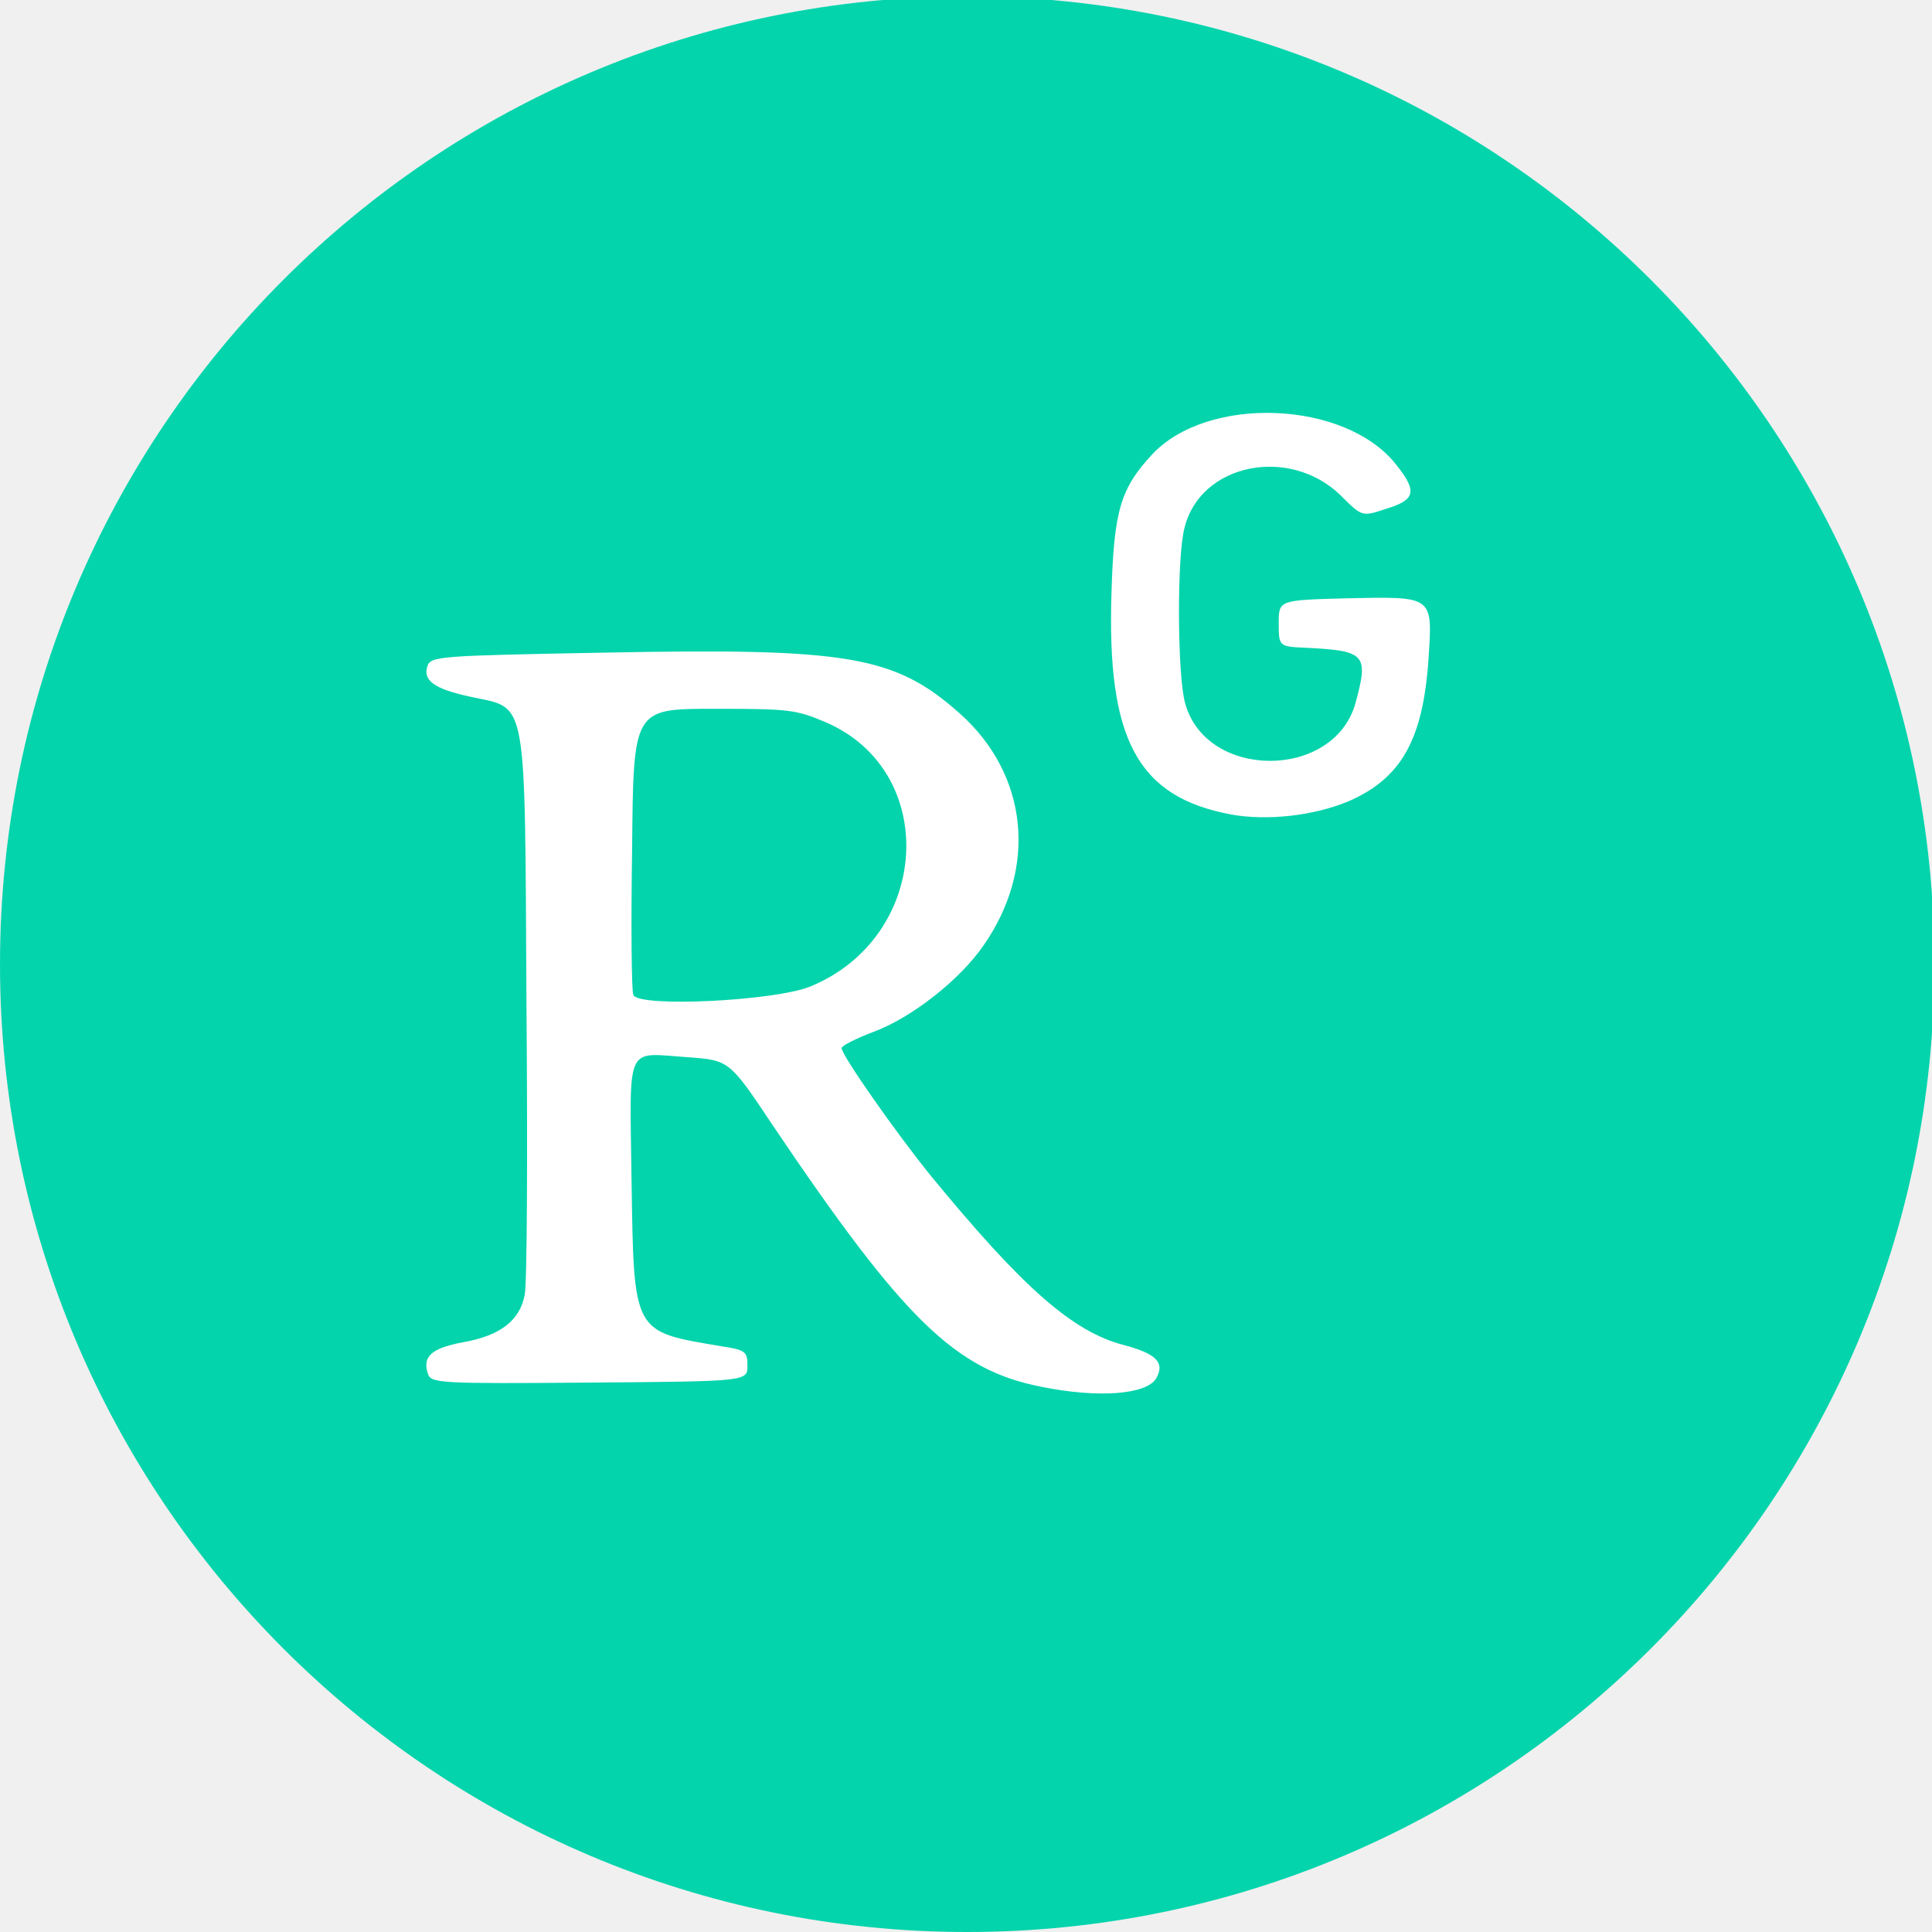
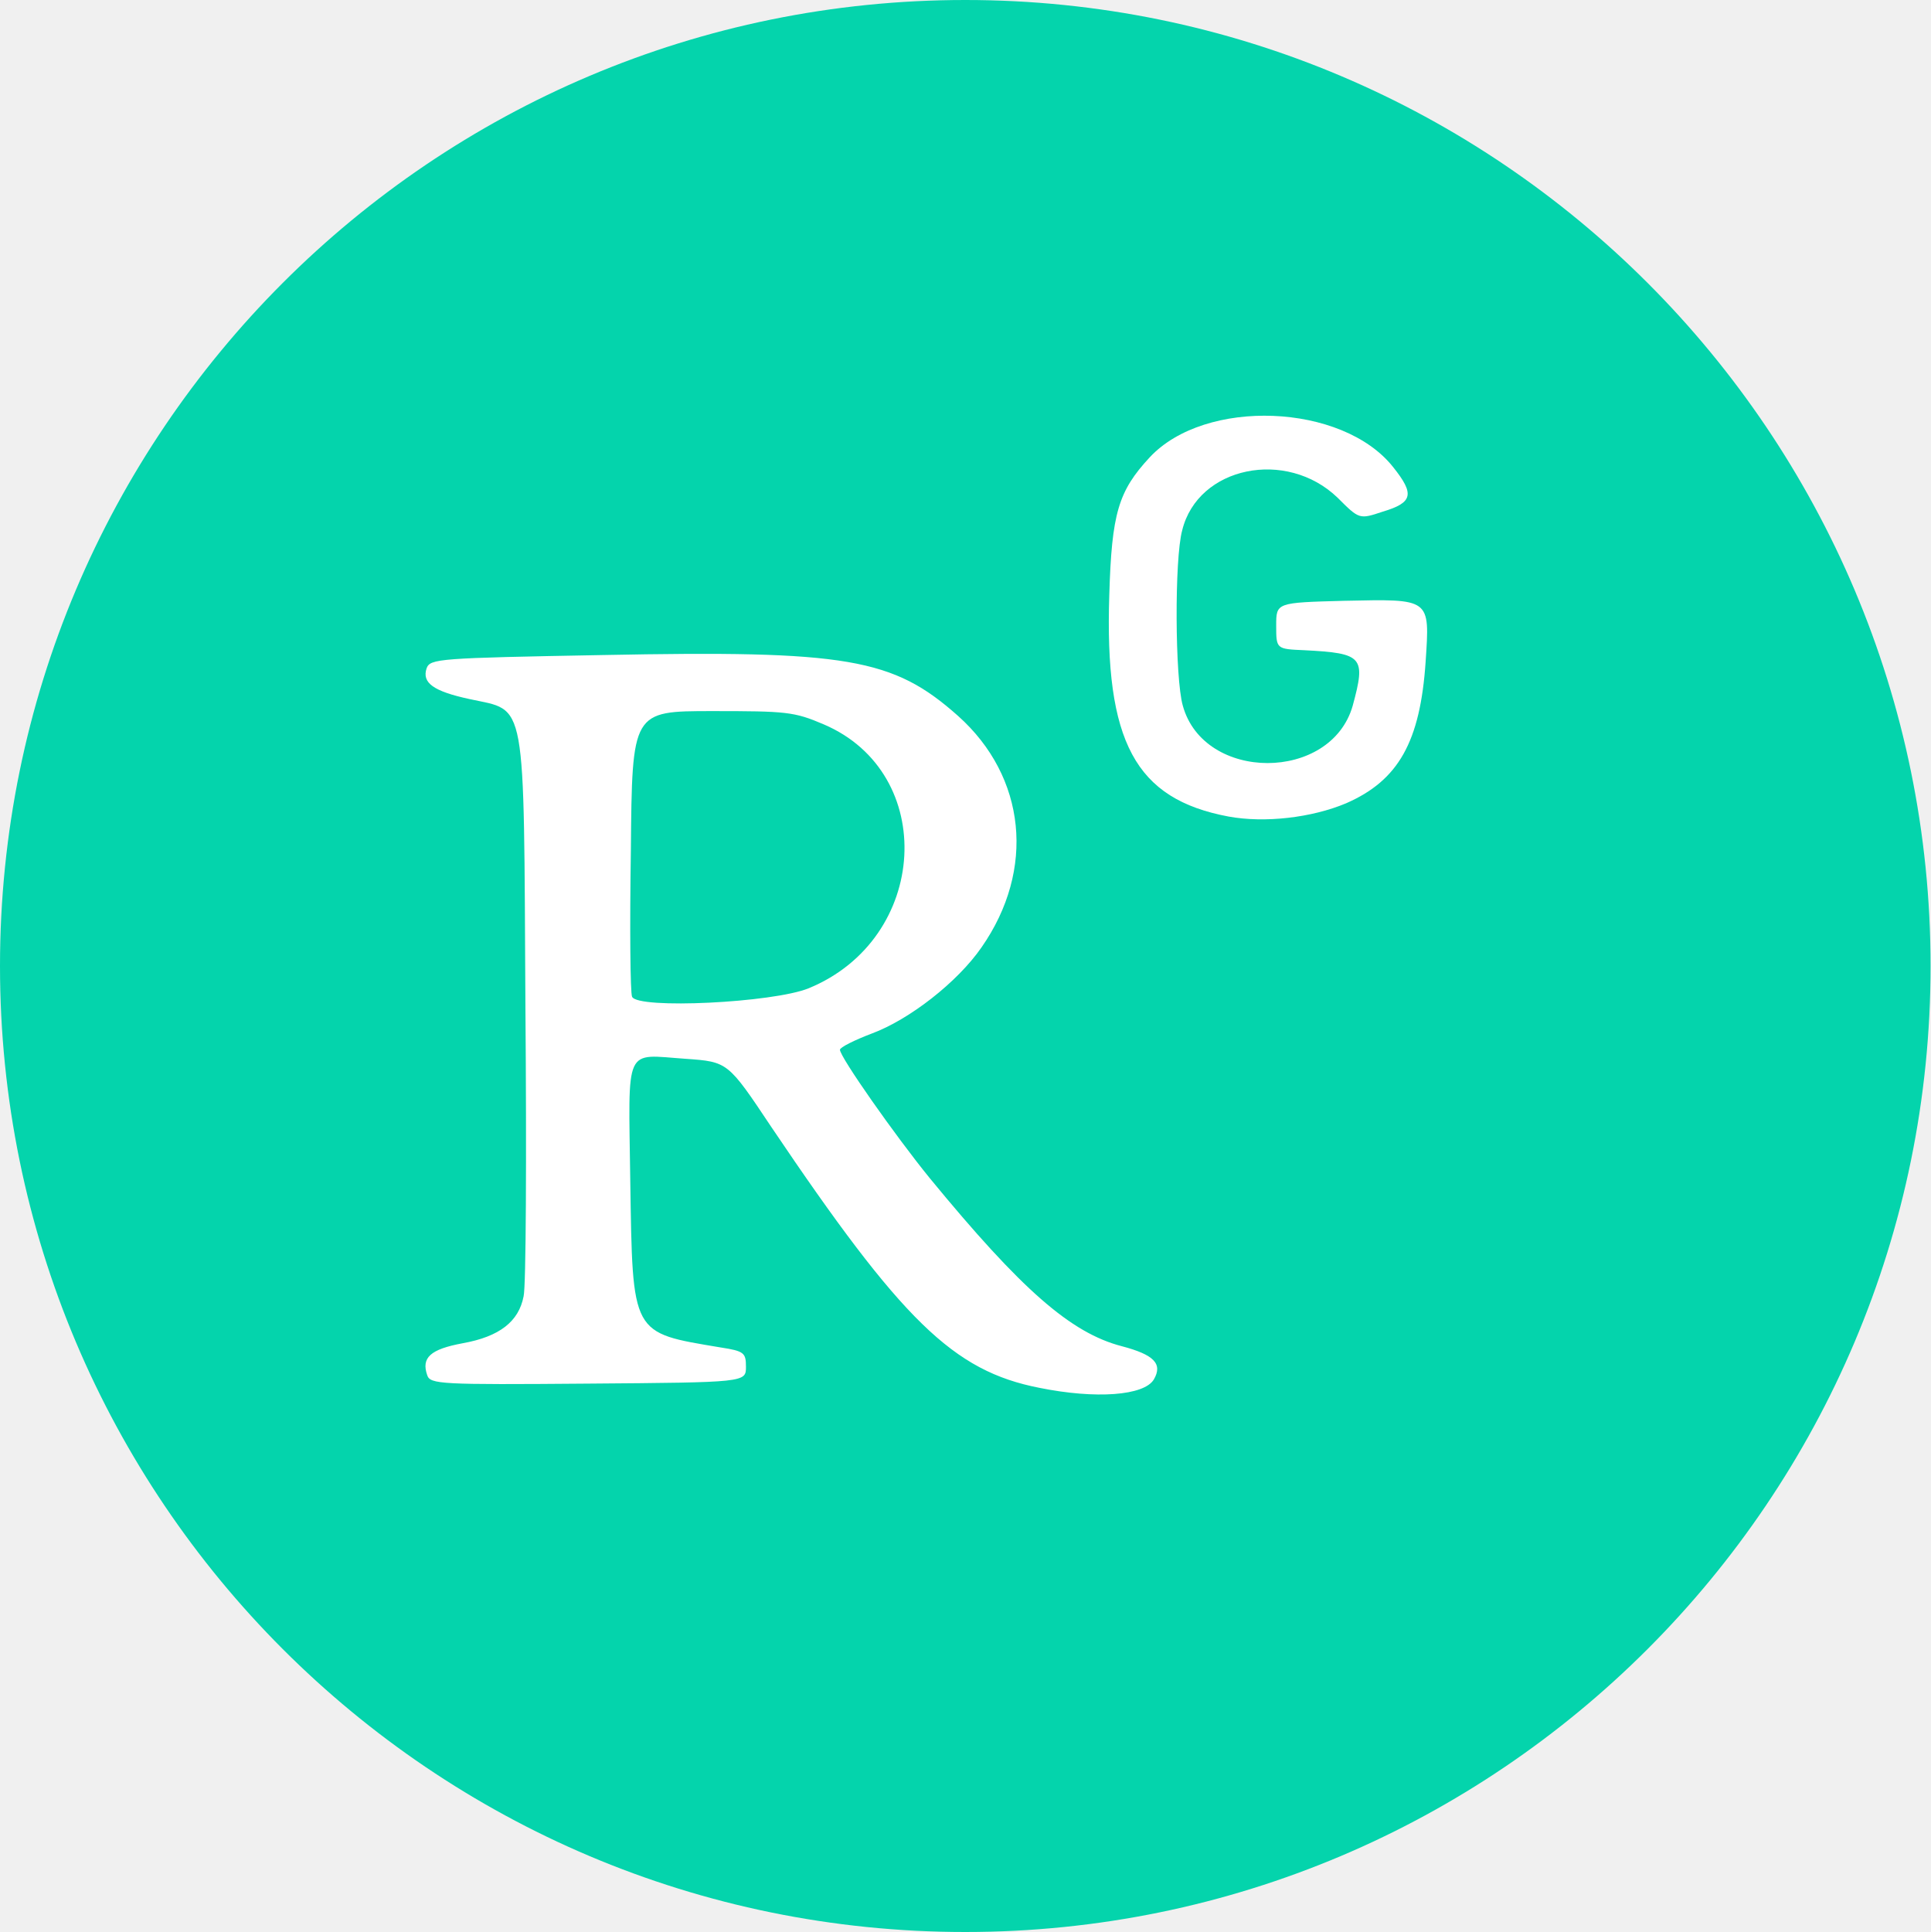
- <svg xmlns="http://www.w3.org/2000/svg" xml:space="preserve" width="32px" height="32px" version="1.1" style="shape-rendering:geometricPrecision; text-rendering:geometricPrecision; image-rendering:optimizeQuality; fill-rule:evenodd; clip-rule:evenodd" viewBox="0 0 32 32">
-   <defs>
-     <style type="text/css">
+ <svg xmlns="http://www.w3.org/2000/svg" xml:space="preserve" width="32" height="32.02" version="1.1" style="clip-rule:evenodd;fill-rule:evenodd;image-rendering:optimizeQuality;shape-rendering:geometricPrecision;text-rendering:geometricPrecision" viewBox="0 0 32 32.02" id="svg12">
+   <defs id="defs4">
+     <style type="text/css" id="style2">
   
    .fil0 {fill:#04D4AC;fill-rule:nonzero}
    .fil1 {fill:white;fill-rule:nonzero}
   
  </style>
  </defs>
-   <g id="Capa_x0020_1">
-     <path class="fil0" d="M32.04 15.97c0,8.85 -7.18,16.03 -16.02,16.03 -8.85,0 -16.02,-7.18 -16.02,-16.03 0,-8.85 7.17,-16.03 16.02,-16.03 8.84,0 16.02,7.18 16.02,16.03zm-14.79 7c-1.43,-0.28 -2.28,-1.11 -4.45,-4.33 -0.72,-1.08 -0.72,-1.08 -1.42,-1.13 -1.03,-0.07 -0.95,-0.25 -0.92,2.02 0.04,2.58 0.01,2.52 1.5,2.77 0.39,0.06 0.42,0.09 0.42,0.32 0,0.26 0,0.26 -2.62,0.28 -2.46,0.02 -2.62,0.01 -2.67,-0.14 -0.1,-0.29 0.05,-0.43 0.59,-0.53 0.61,-0.11 0.93,-0.36 1.01,-0.78 0.04,-0.16 0.05,-2.32 0.03,-4.8 -0.03,-5.21 0.03,-4.9 -0.93,-5.11 -0.6,-0.13 -0.79,-0.27 -0.71,-0.51 0.06,-0.16 0.19,-0.17 2.92,-0.22 4.06,-0.08 4.82,0.05 5.9,1.01 1.13,1.01 1.29,2.55 0.39,3.84 -0.4,0.58 -1.2,1.2 -1.82,1.43 -0.29,0.11 -0.53,0.23 -0.53,0.27 0,0.12 0.92,1.43 1.49,2.13 1.52,1.85 2.34,2.57 3.19,2.79 0.53,0.14 0.68,0.29 0.53,0.55 -0.16,0.27 -0.96,0.33 -1.9,0.14zm-3.83 -6.63c2,-0.82 2.15,-3.57 0.25,-4.38 -0.49,-0.21 -0.62,-0.22 -1.85,-0.22 -1.33,0 -1.33,0 -1.35,2.31 -0.02,1.27 -0.01,2.37 0.02,2.43 0.09,0.21 2.34,0.1 2.93,-0.14zm6.97 -2.85c-1.55,-0.29 -2.06,-1.24 -1.98,-3.68 0.04,-1.35 0.15,-1.72 0.67,-2.28 0.92,-0.99 3.2,-0.9 4.04,0.16 0.36,0.45 0.33,0.59 -0.17,0.74 -0.39,0.13 -0.39,0.13 -0.75,-0.23 -0.85,-0.82 -2.32,-0.52 -2.58,0.54 -0.13,0.47 -0.12,2.46 0.01,2.91 0.35,1.27 2.46,1.27 2.82,0 0.22,-0.81 0.17,-0.87 -0.8,-0.92 -0.47,-0.02 -0.47,-0.02 -0.47,-0.41 0,-0.38 0,-0.38 1.12,-0.41 1.45,-0.03 1.43,-0.05 1.36,1.01 -0.09,1.33 -0.45,1.97 -1.32,2.35 -0.57,0.24 -1.35,0.33 -1.95,0.22z" />
-     <path class="fil1" d="M17.25 22.97c-1.43,-0.28 -2.28,-1.11 -4.45,-4.33 -0.72,-1.08 -0.72,-1.08 -1.42,-1.13 -1.03,-0.07 -0.95,-0.25 -0.92,2.02 0.04,2.58 0.01,2.52 1.5,2.77 0.39,0.06 0.42,0.09 0.42,0.32 0,0.26 0,0.26 -2.62,0.28 -2.46,0.02 -2.62,0.01 -2.67,-0.14 -0.1,-0.29 0.05,-0.43 0.59,-0.53 0.61,-0.11 0.93,-0.36 1.01,-0.78 0.04,-0.16 0.05,-2.32 0.03,-4.8 -0.03,-5.21 0.03,-4.9 -0.93,-5.11 -0.6,-0.13 -0.79,-0.27 -0.71,-0.51 0.06,-0.16 0.19,-0.17 2.92,-0.22 4.06,-0.08 4.82,0.05 5.9,1.01 1.13,1.01 1.29,2.55 0.39,3.84 -0.4,0.58 -1.2,1.2 -1.82,1.43 -0.29,0.11 -0.53,0.23 -0.53,0.27 0,0.12 0.92,1.43 1.49,2.13 1.52,1.85 2.34,2.57 3.19,2.79 0.53,0.14 0.68,0.29 0.53,0.55 -0.16,0.27 -0.96,0.33 -1.9,0.14zm-3.83 -6.63c2,-0.82 2.15,-3.57 0.25,-4.38 -0.49,-0.21 -0.62,-0.22 -1.85,-0.22 -1.33,0 -1.33,0 -1.35,2.31 -0.02,1.27 -0.01,2.37 0.02,2.43 0.09,0.21 2.34,0.1 2.93,-0.14zm6.97 -2.85c-1.55,-0.29 -2.06,-1.24 -1.98,-3.68 0.04,-1.35 0.15,-1.72 0.67,-2.28 0.92,-0.99 3.2,-0.9 4.04,0.16 0.36,0.45 0.33,0.59 -0.17,0.74 -0.39,0.13 -0.39,0.13 -0.75,-0.23 -0.85,-0.82 -2.32,-0.52 -2.58,0.54 -0.13,0.47 -0.12,2.46 0.01,2.91 0.35,1.27 2.46,1.27 2.82,0 0.22,-0.81 0.17,-0.87 -0.8,-0.92 -0.47,-0.02 -0.47,-0.02 -0.47,-0.41 0,-0.38 0,-0.38 1.12,-0.41 1.45,-0.03 1.43,-0.05 1.36,1.01 -0.09,1.33 -0.45,1.97 -1.32,2.35 -0.57,0.24 -1.35,0.33 -1.95,0.22zm0 0z" />
+   <g id="Capa_x0020_1" transform="matrix(0.9987516,0,0,0.9987516,0,0.05992509)">
+     <path class="fil0" d="M 32.04,15.97 C 32.04,24.82 24.86,32 16.02,32 7.17,32 0,24.82 0,15.97 0,7.12 7.17,-0.06 16.02,-0.06 c 8.84,0 16.02,7.18 16.02,16.03 z m -14.79,7 c -1.43,-0.28 -2.28,-1.11 -4.45,-4.33 -0.72,-1.08 -0.72,-1.08 -1.42,-1.13 -1.03,-0.07 -0.95,-0.25 -0.92,2.02 0.04,2.58 0.01,2.52 1.5,2.77 0.39,0.06 0.42,0.09 0.42,0.32 0,0.26 0,0.26 -2.62,0.28 C 7.3,22.92 7.14,22.91 7.09,22.76 6.99,22.47 7.14,22.33 7.68,22.23 8.29,22.12 8.61,21.87 8.69,21.45 8.73,21.29 8.74,19.13 8.72,16.65 8.69,11.44 8.75,11.75 7.79,11.54 7.19,11.41 7,11.27 7.08,11.03 7.14,10.87 7.27,10.86 10,10.81 c 4.06,-0.08 4.82,0.05 5.9,1.01 1.13,1.01 1.29,2.55 0.39,3.84 -0.4,0.58 -1.2,1.2 -1.82,1.43 -0.29,0.11 -0.53,0.23 -0.53,0.27 0,0.12 0.92,1.43 1.49,2.13 1.52,1.85 2.34,2.57 3.19,2.79 0.53,0.14 0.68,0.29 0.53,0.55 -0.16,0.27 -0.96,0.33 -1.9,0.14 z m -3.83,-6.63 c 2,-0.82 2.15,-3.57 0.25,-4.38 -0.49,-0.21 -0.62,-0.22 -1.85,-0.22 -1.33,0 -1.33,0 -1.35,2.31 -0.02,1.27 -0.01,2.37 0.02,2.43 0.09,0.21 2.34,0.1 2.93,-0.14 z m 6.97,-2.85 C 18.84,13.2 18.33,12.25 18.41,9.81 18.45,8.46 18.56,8.09 19.08,7.53 20,6.54 22.28,6.63 23.12,7.69 23.48,8.14 23.45,8.28 22.95,8.43 22.56,8.56 22.56,8.56 22.2,8.2 21.35,7.38 19.88,7.68 19.62,8.74 c -0.13,0.47 -0.12,2.46 0.01,2.91 0.35,1.27 2.46,1.27 2.82,0 0.22,-0.81 0.17,-0.87 -0.8,-0.92 -0.47,-0.02 -0.47,-0.02 -0.47,-0.41 0,-0.38 0,-0.38 1.12,-0.41 1.45,-0.03 1.43,-0.05 1.36,1.01 -0.09,1.33 -0.45,1.97 -1.32,2.35 -0.57,0.24 -1.35,0.33 -1.95,0.22 z" id="path7" style="fill:#04d4ac;fill-rule:nonzero" />
+     <path class="fil1" d="m 17.25,22.97 c -1.43,-0.28 -2.28,-1.11 -4.45,-4.33 -0.72,-1.08 -0.72,-1.08 -1.42,-1.13 -1.03,-0.07 -0.95,-0.25 -0.92,2.02 0.04,2.58 0.01,2.52 1.5,2.77 0.39,0.06 0.42,0.09 0.42,0.32 0,0.26 0,0.26 -2.62,0.28 C 7.3,22.92 7.14,22.91 7.09,22.76 6.99,22.47 7.14,22.33 7.68,22.23 8.29,22.12 8.61,21.87 8.69,21.45 8.73,21.29 8.74,19.13 8.72,16.65 8.69,11.44 8.75,11.75 7.79,11.54 7.19,11.41 7,11.27 7.08,11.03 7.14,10.87 7.27,10.86 10,10.81 c 4.06,-0.08 4.82,0.05 5.9,1.01 1.13,1.01 1.29,2.55 0.39,3.84 -0.4,0.58 -1.2,1.2 -1.82,1.43 -0.29,0.11 -0.53,0.23 -0.53,0.27 0,0.12 0.92,1.43 1.49,2.13 1.52,1.85 2.34,2.57 3.19,2.79 0.53,0.14 0.68,0.29 0.53,0.55 -0.16,0.27 -0.96,0.33 -1.9,0.14 z m -3.83,-6.63 c 2,-0.82 2.15,-3.57 0.25,-4.38 -0.49,-0.21 -0.62,-0.22 -1.85,-0.22 -1.33,0 -1.33,0 -1.35,2.31 -0.02,1.27 -0.01,2.37 0.02,2.43 0.09,0.21 2.34,0.1 2.93,-0.14 z m 6.97,-2.85 C 18.84,13.2 18.33,12.25 18.41,9.81 18.45,8.46 18.56,8.09 19.08,7.53 20,6.54 22.28,6.63 23.12,7.69 23.48,8.14 23.45,8.28 22.95,8.43 22.56,8.56 22.56,8.56 22.2,8.2 21.35,7.38 19.88,7.68 19.62,8.74 c -0.13,0.47 -0.12,2.46 0.01,2.91 0.35,1.27 2.46,1.27 2.82,0 0.22,-0.81 0.17,-0.87 -0.8,-0.92 -0.47,-0.02 -0.47,-0.02 -0.47,-0.41 0,-0.38 0,-0.38 1.12,-0.41 1.45,-0.03 1.43,-0.05 1.36,1.01 -0.09,1.33 -0.45,1.97 -1.32,2.35 -0.57,0.24 -1.35,0.33 -1.95,0.22 z m 0,0 z" id="path9" style="fill:#ffffff;fill-rule:nonzero" />
  </g>
</svg>
